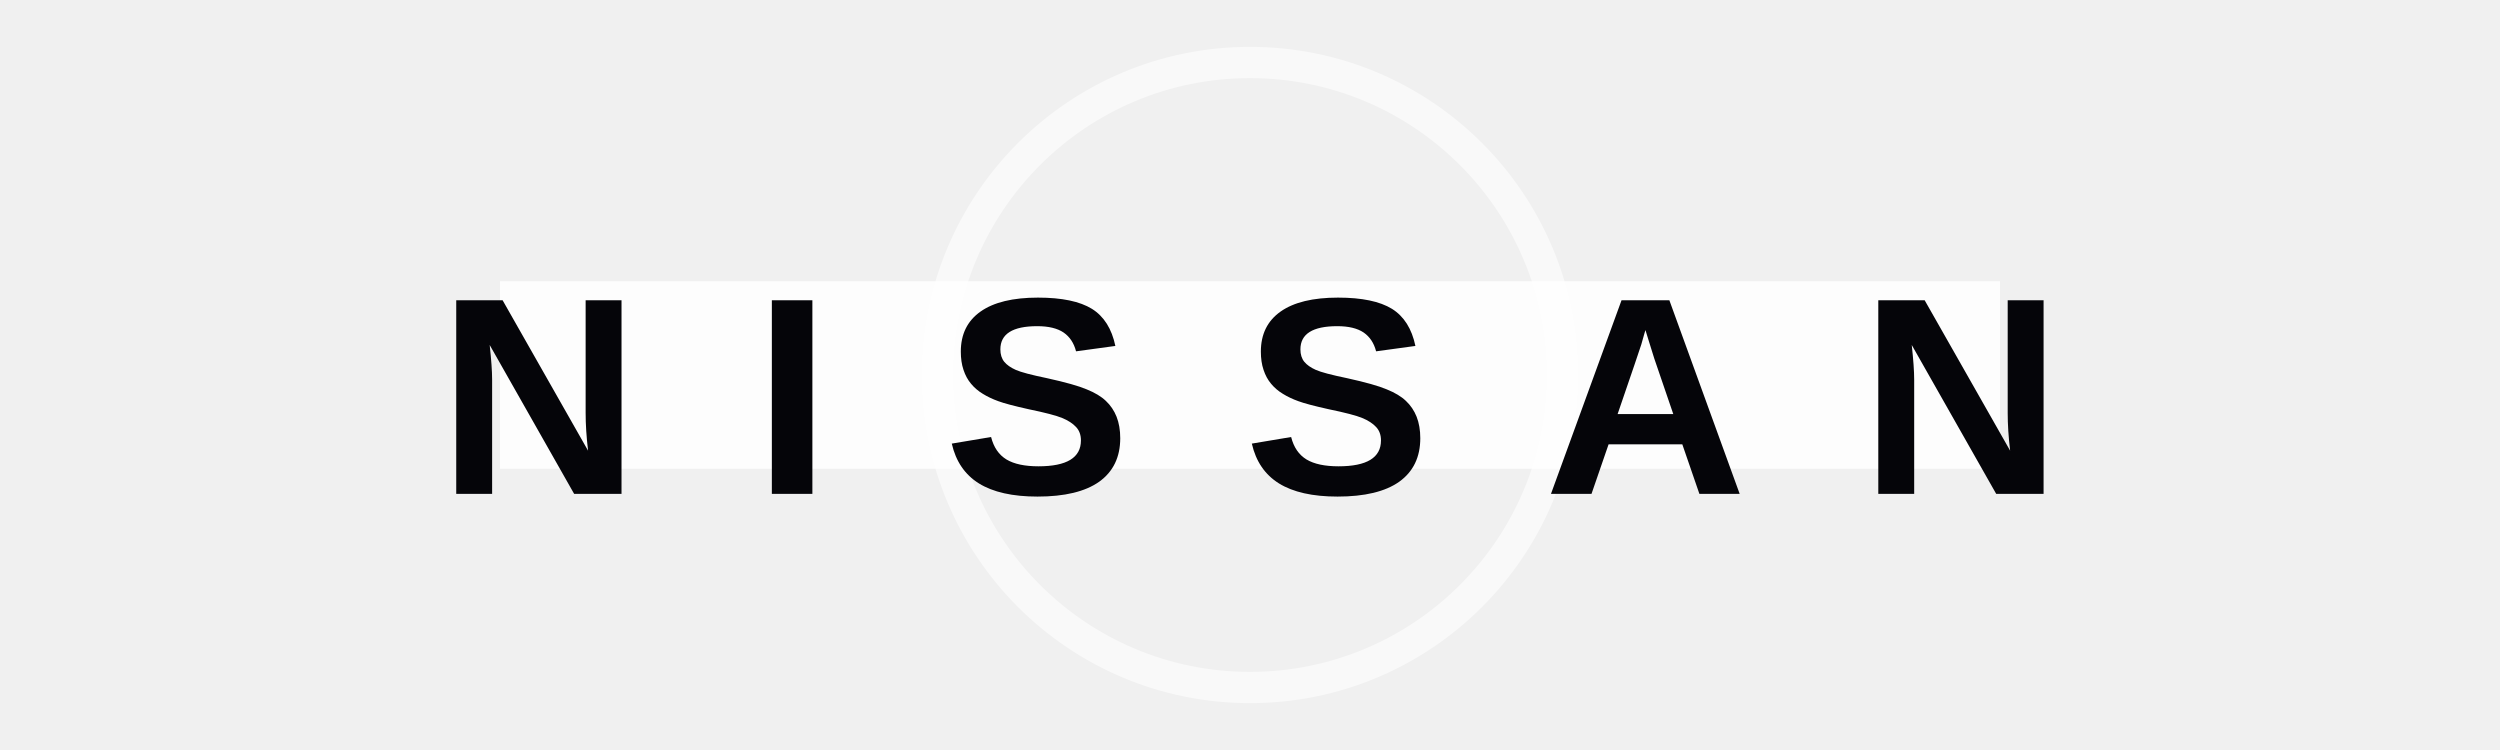
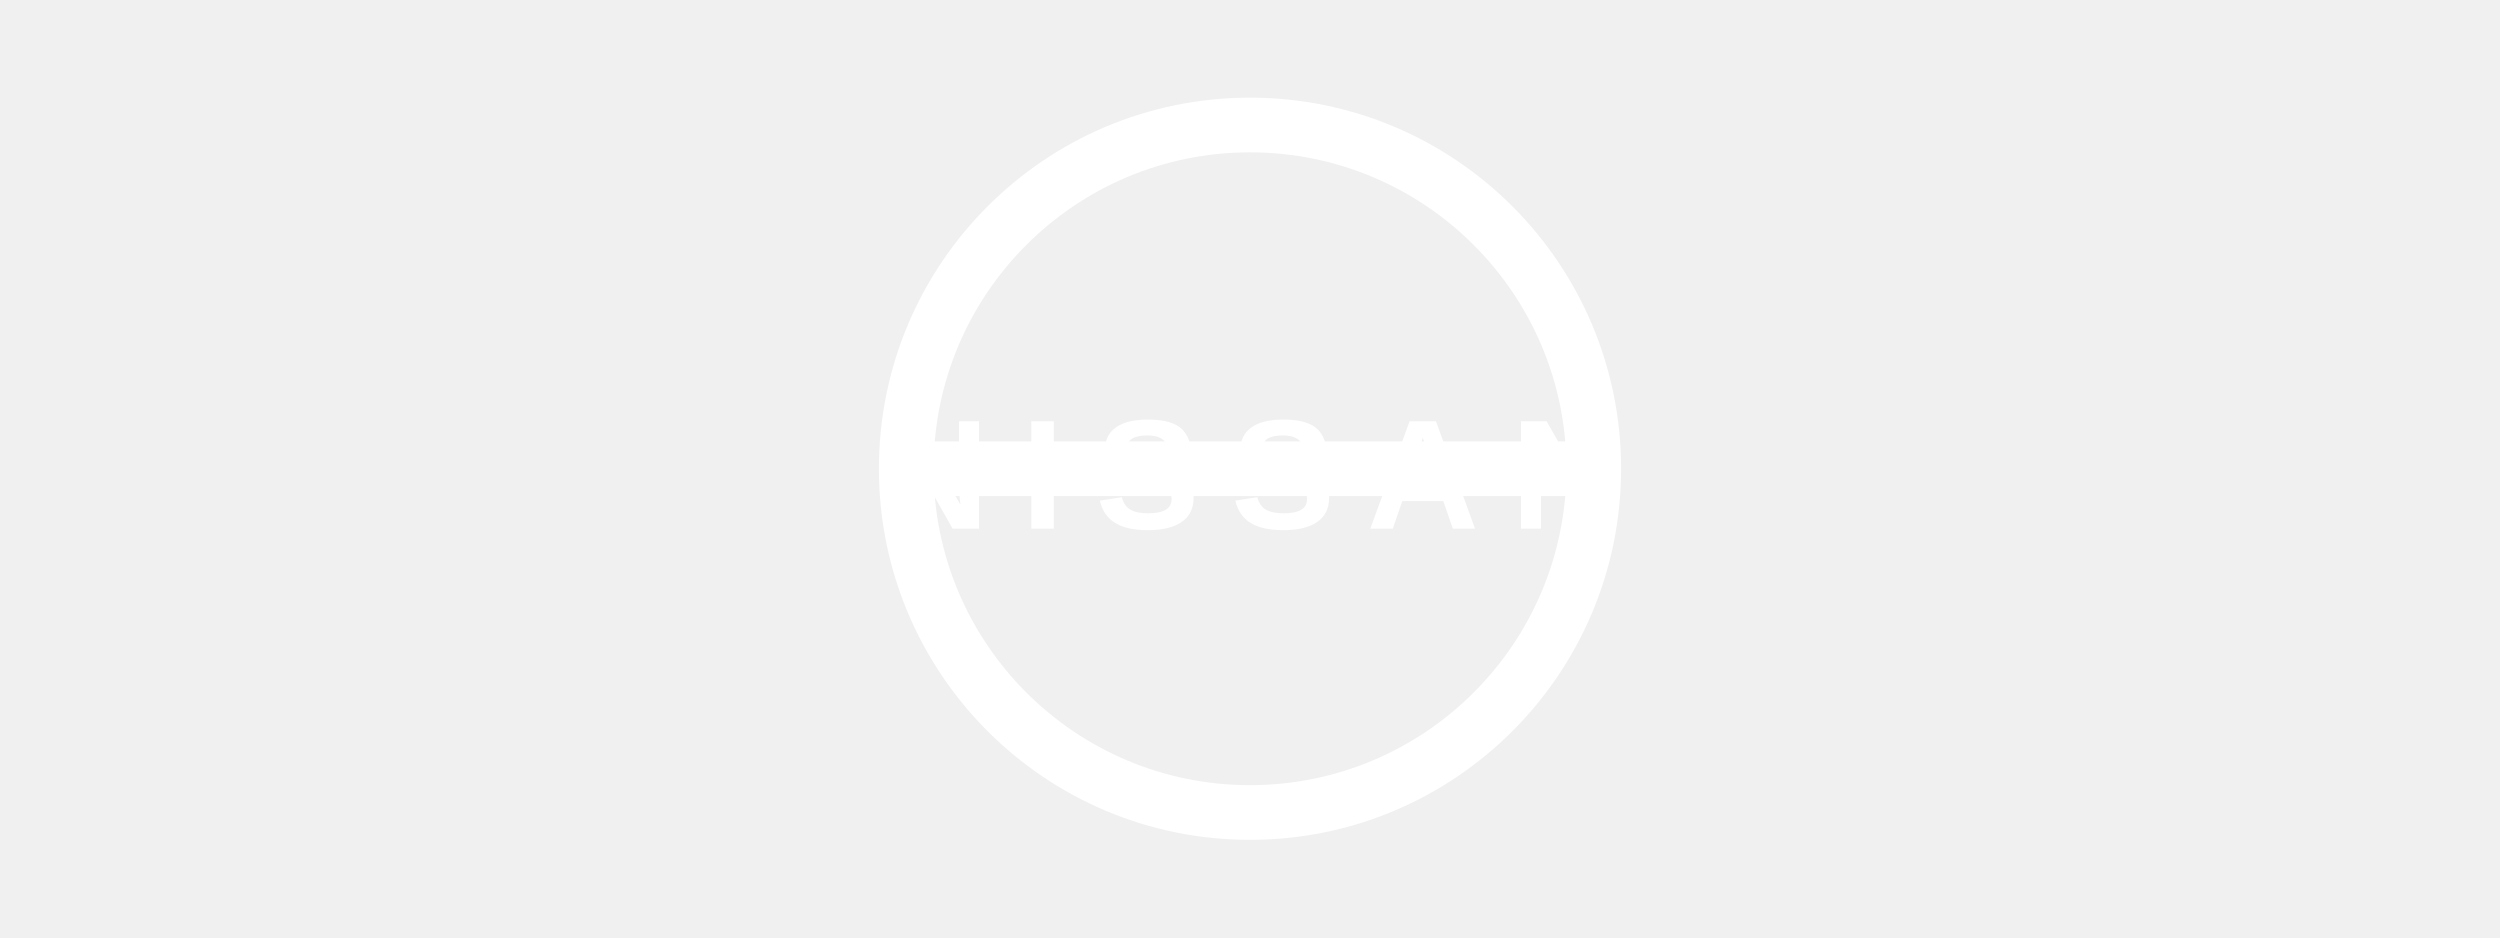
- <svg xmlns="http://www.w3.org/2000/svg" viewBox="0 0 160 48" role="img" aria-label="Nissan">
-   <circle cx="80" cy="24" r="20" fill="none" stroke="#ffffff" stroke-width="2" opacity="0.6" />
-   <rect x="32" y="18" width="96" height="12" fill="#ffffff" opacity="0.85" />
-   <text x="80" y="26.5" text-anchor="middle" dominant-baseline="middle" font-family="'Montserrat', 'Arial', sans-serif" font-weight="700" font-size="18" letter-spacing="0.4em" fill="#050509">NISSAN</text>
+ <svg xmlns="http://www.w3.org/2000/svg" viewBox="0 0 160 60" role="img" aria-label="Nissan">
+   <g transform="translate(80,30)" fill="none" stroke="#fff" stroke-width="3.5">
+     <circle r="22" />
+     <line x1="-22" y1="0" x2="22" y2="0" />
+     <text x="0" y="1" text-anchor="middle" dominant-baseline="middle" font-family="Arial,sans-serif" font-weight="700" font-size="10" letter-spacing="2" fill="#fff" stroke="none">NISSAN</text>
+   </g>
</svg>
